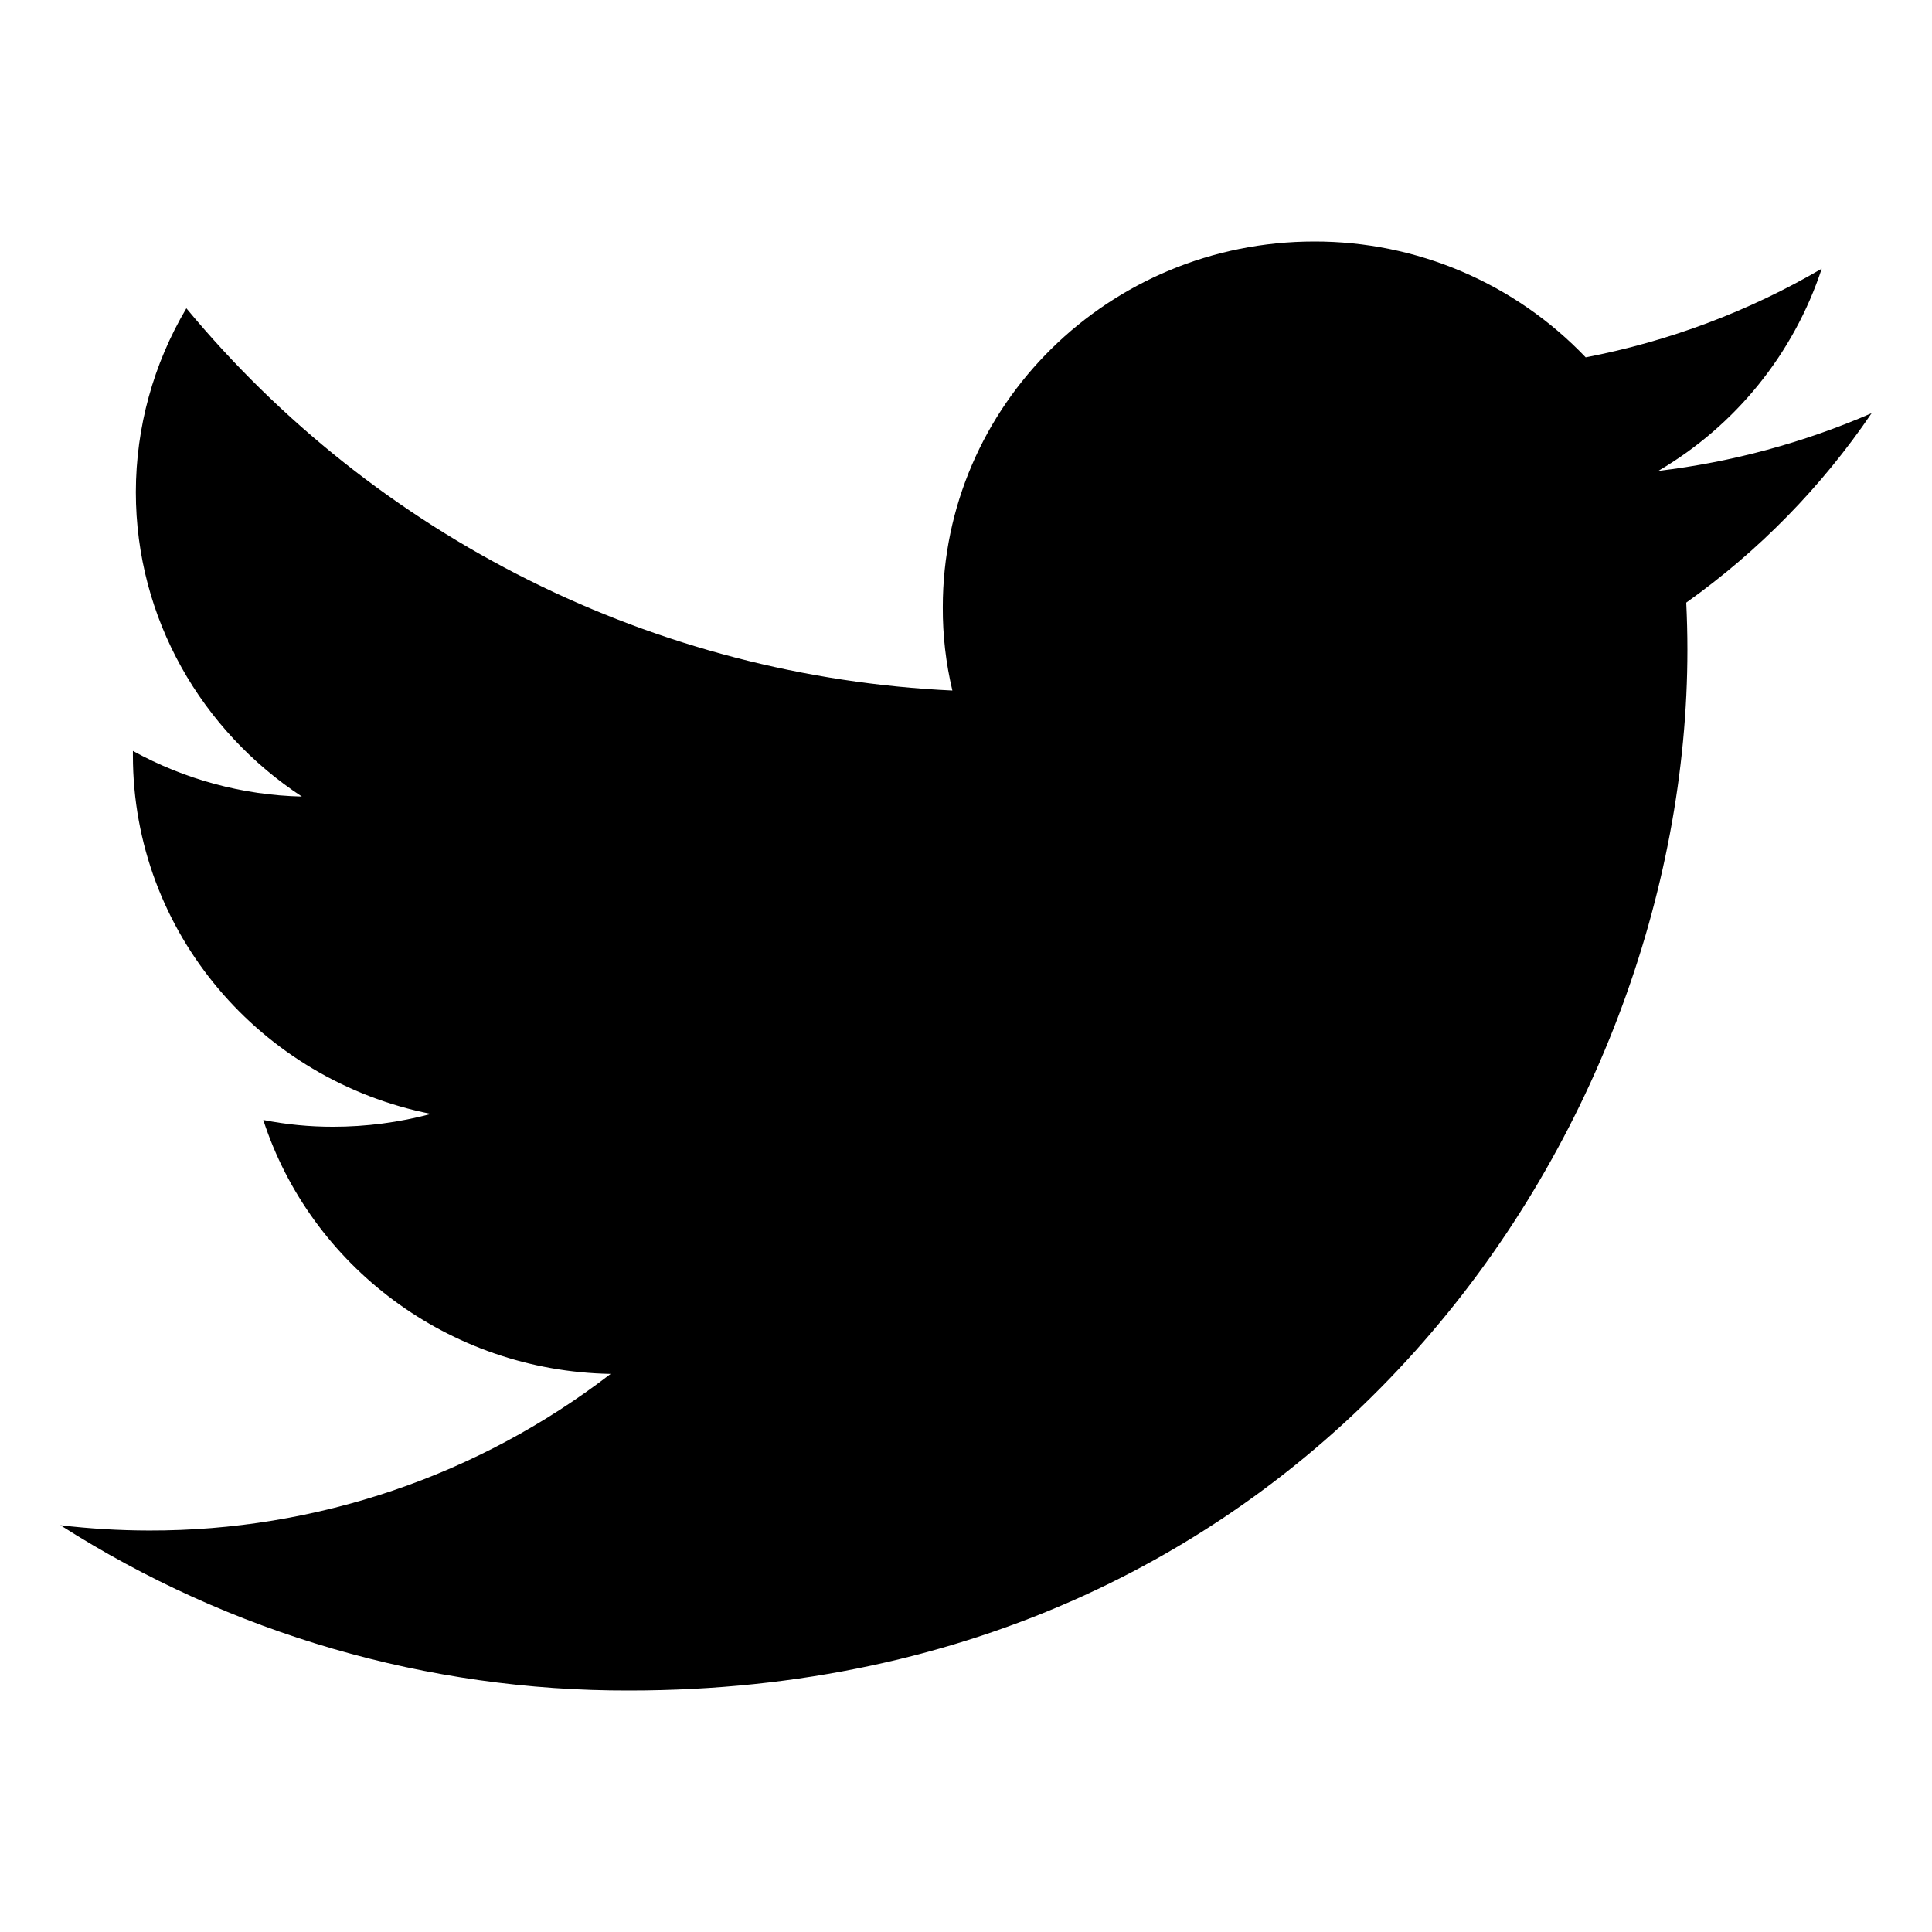
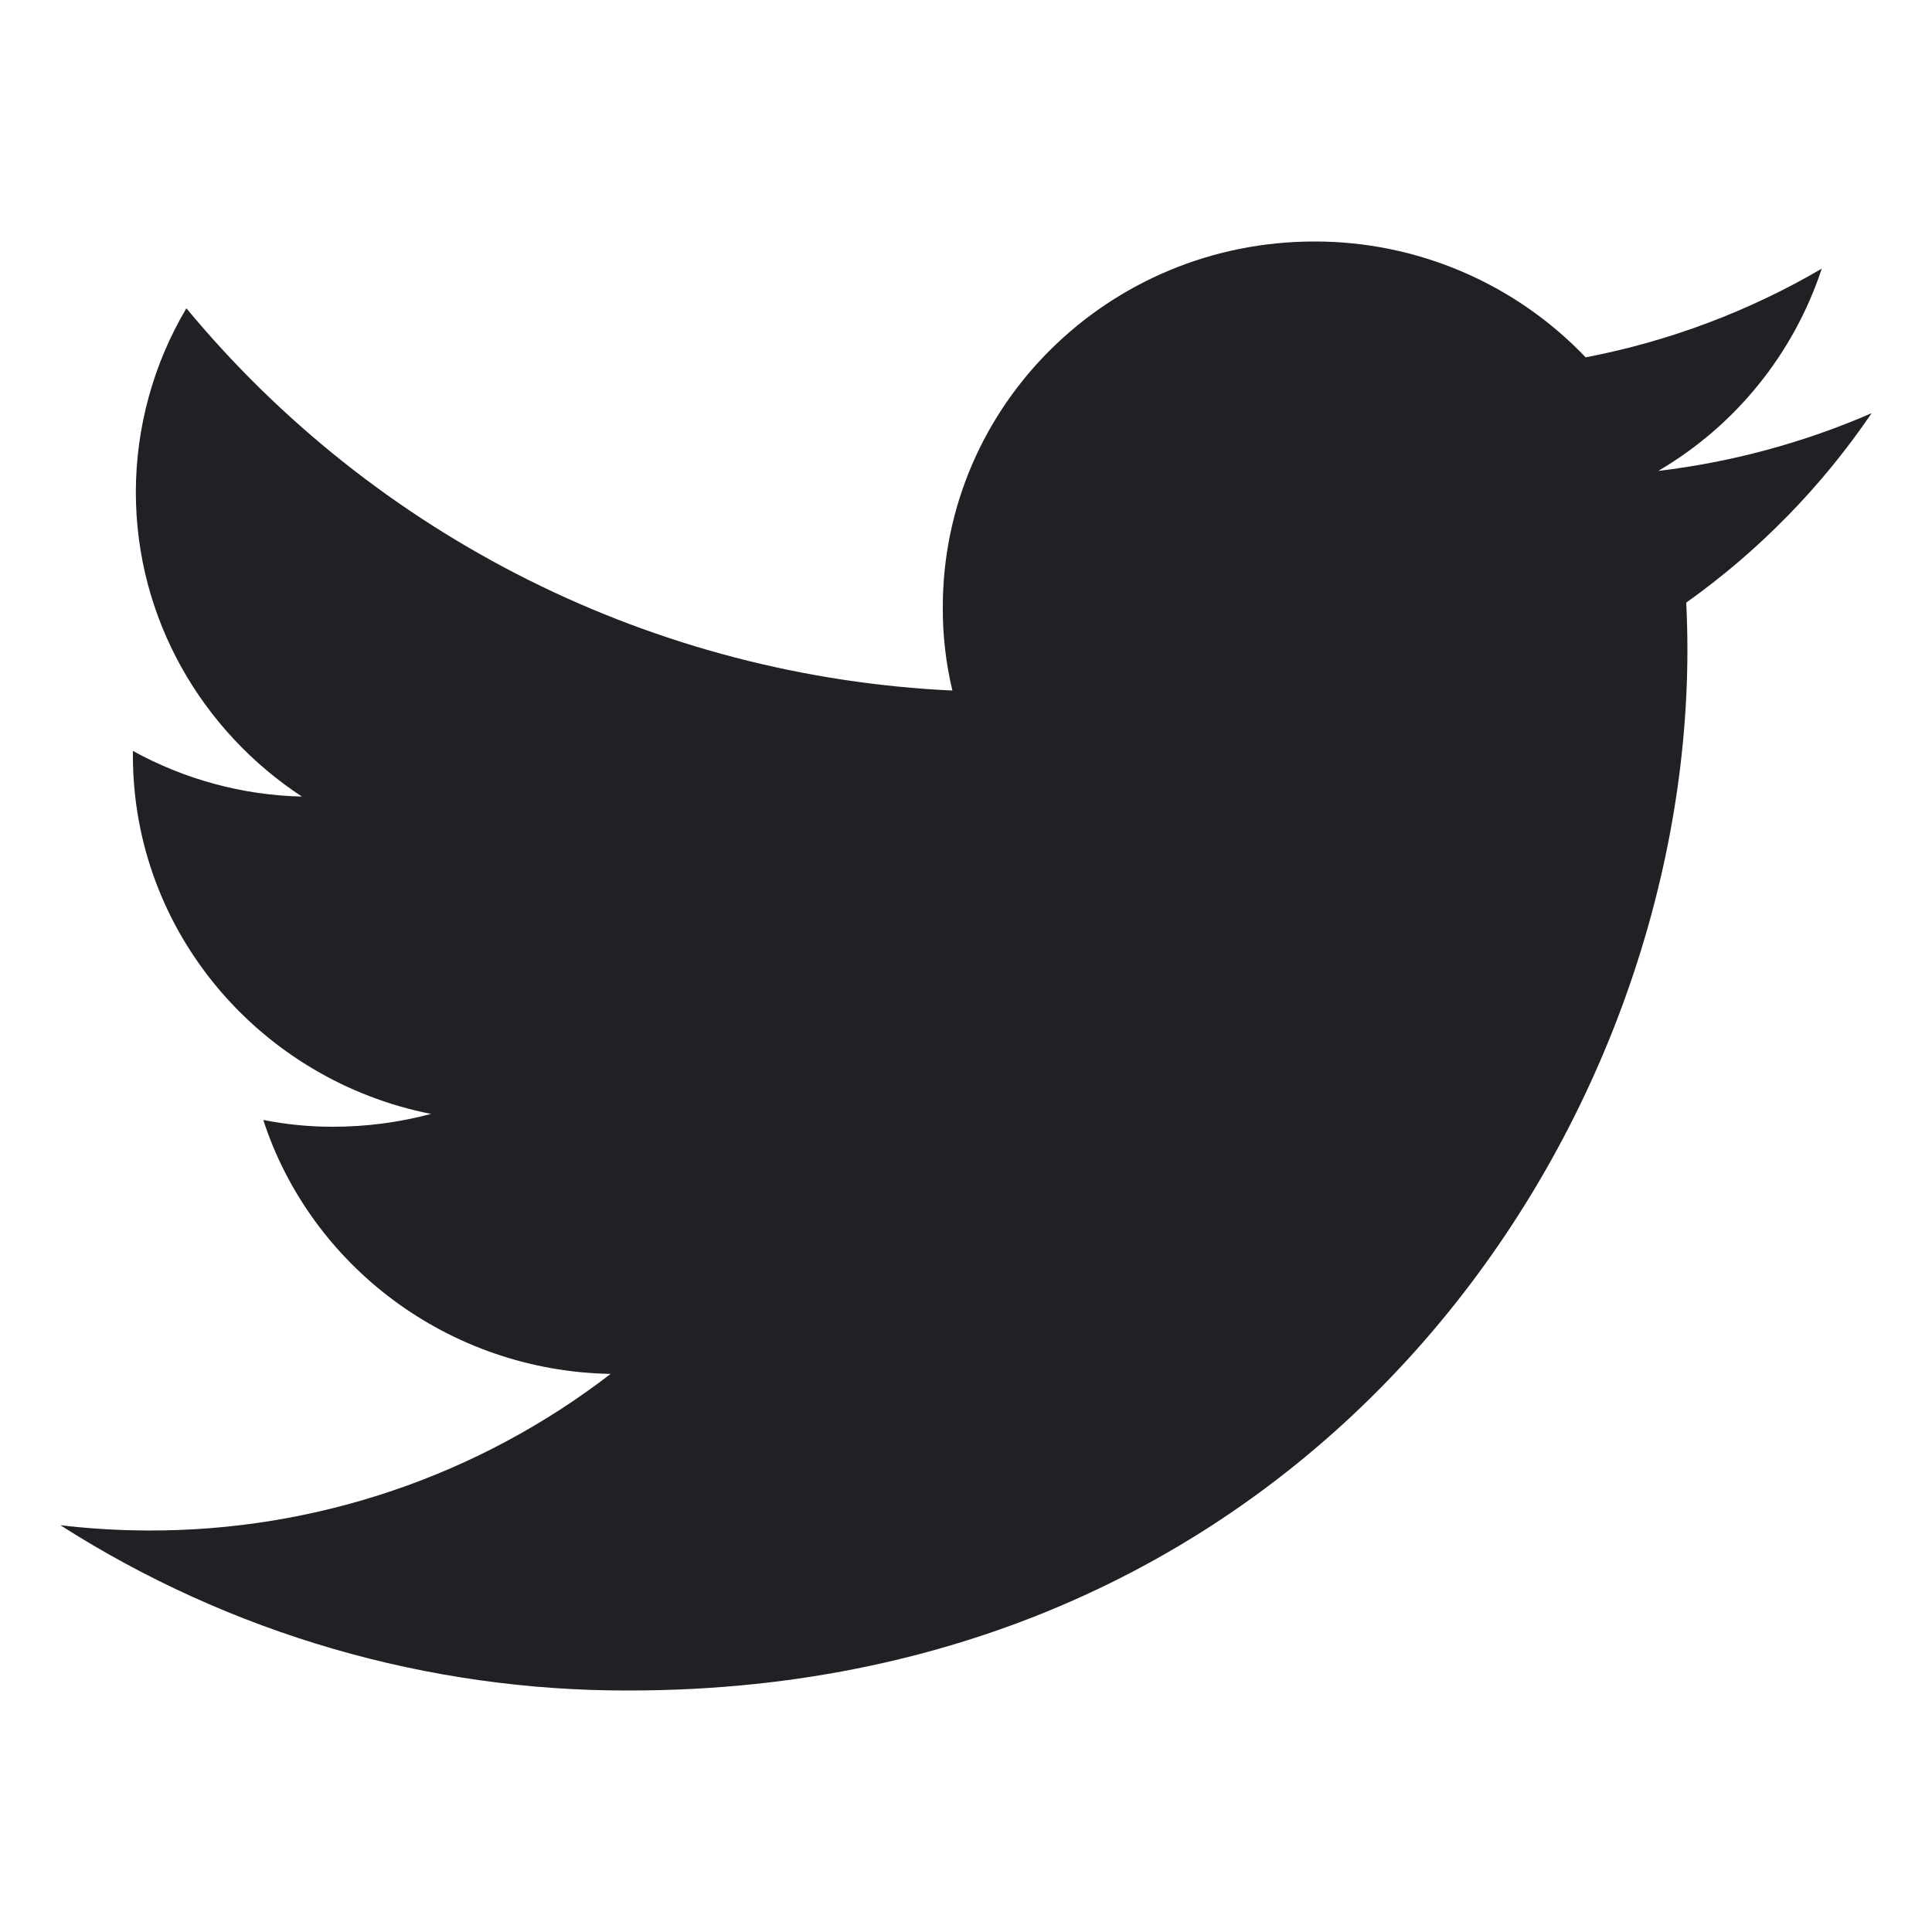
<svg xmlns="http://www.w3.org/2000/svg" width="512" height="512" viewBox="0 0 512 512" fill="none">
-   <path d="M496 109.5C477.995 117.324 458.944 122.478 439.45 124.8C459.937 112.804 475.343 93.746 482.78 71.2C463.411 82.526 442.256 90.473 420.22 94.7C410.941 84.975 399.781 77.239 387.419 71.961C375.057 66.684 361.751 63.975 348.31 64C293.89 64 249.85 107.4 249.85 160.9C249.811 168.342 250.664 175.761 252.39 183C213.367 181.171 175.155 171.216 140.2 153.773C105.244 136.329 74.315 111.782 49.39 81.7C40.646 96.441 36.021 113.26 36 130.4C36 164 53.53 193.7 80 211.1C64.317 210.728 48.956 206.577 35.22 199V200.2C35.22 247.2 69.22 286.3 114.22 295.2C105.758 297.456 97.038 298.599 88.28 298.6C82.066 298.611 75.866 298.008 69.77 296.8C82.28 335.3 118.69 363.3 161.82 364.1C126.774 391.109 83.746 405.707 39.5 405.6C31.646 405.588 23.8 405.121 16 404.2C61.012 432.942 113.334 448.145 166.74 448C348.1 448 447.18 300.3 447.18 172.2C447.18 168 447.07 163.8 446.87 159.7C466.101 146.021 482.738 129.021 496 109.5V109.5Z" fill="black" />
+   <path d="M496 109.5C477.995 117.324 458.944 122.478 439.45 124.8C459.937 112.804 475.343 93.746 482.78 71.2C463.411 82.526 442.256 90.473 420.22 94.7C410.941 84.975 399.781 77.239 387.419 71.961C375.057 66.684 361.751 63.975 348.31 64C293.89 64 249.85 107.4 249.85 160.9C249.811 168.342 250.664 175.761 252.39 183C213.367 181.171 175.155 171.216 140.2 153.773C105.244 136.329 74.315 111.782 49.39 81.7C40.646 96.441 36.021 113.26 36 130.4C36 164 53.53 193.7 80 211.1C64.317 210.728 48.956 206.577 35.22 199V200.2C35.22 247.2 69.22 286.3 114.22 295.2C105.758 297.456 97.038 298.599 88.28 298.6C82.066 298.611 75.866 298.008 69.77 296.8C82.28 335.3 118.69 363.3 161.82 364.1C126.774 391.109 83.746 405.707 39.5 405.6C31.646 405.588 23.8 405.121 16 404.2C61.012 432.942 113.334 448.145 166.74 448C348.1 448 447.18 300.3 447.18 172.2C447.18 168 447.07 163.8 446.87 159.7C466.101 146.021 482.738 129.021 496 109.5V109.5Z" fill="#202124" />
</svg>
